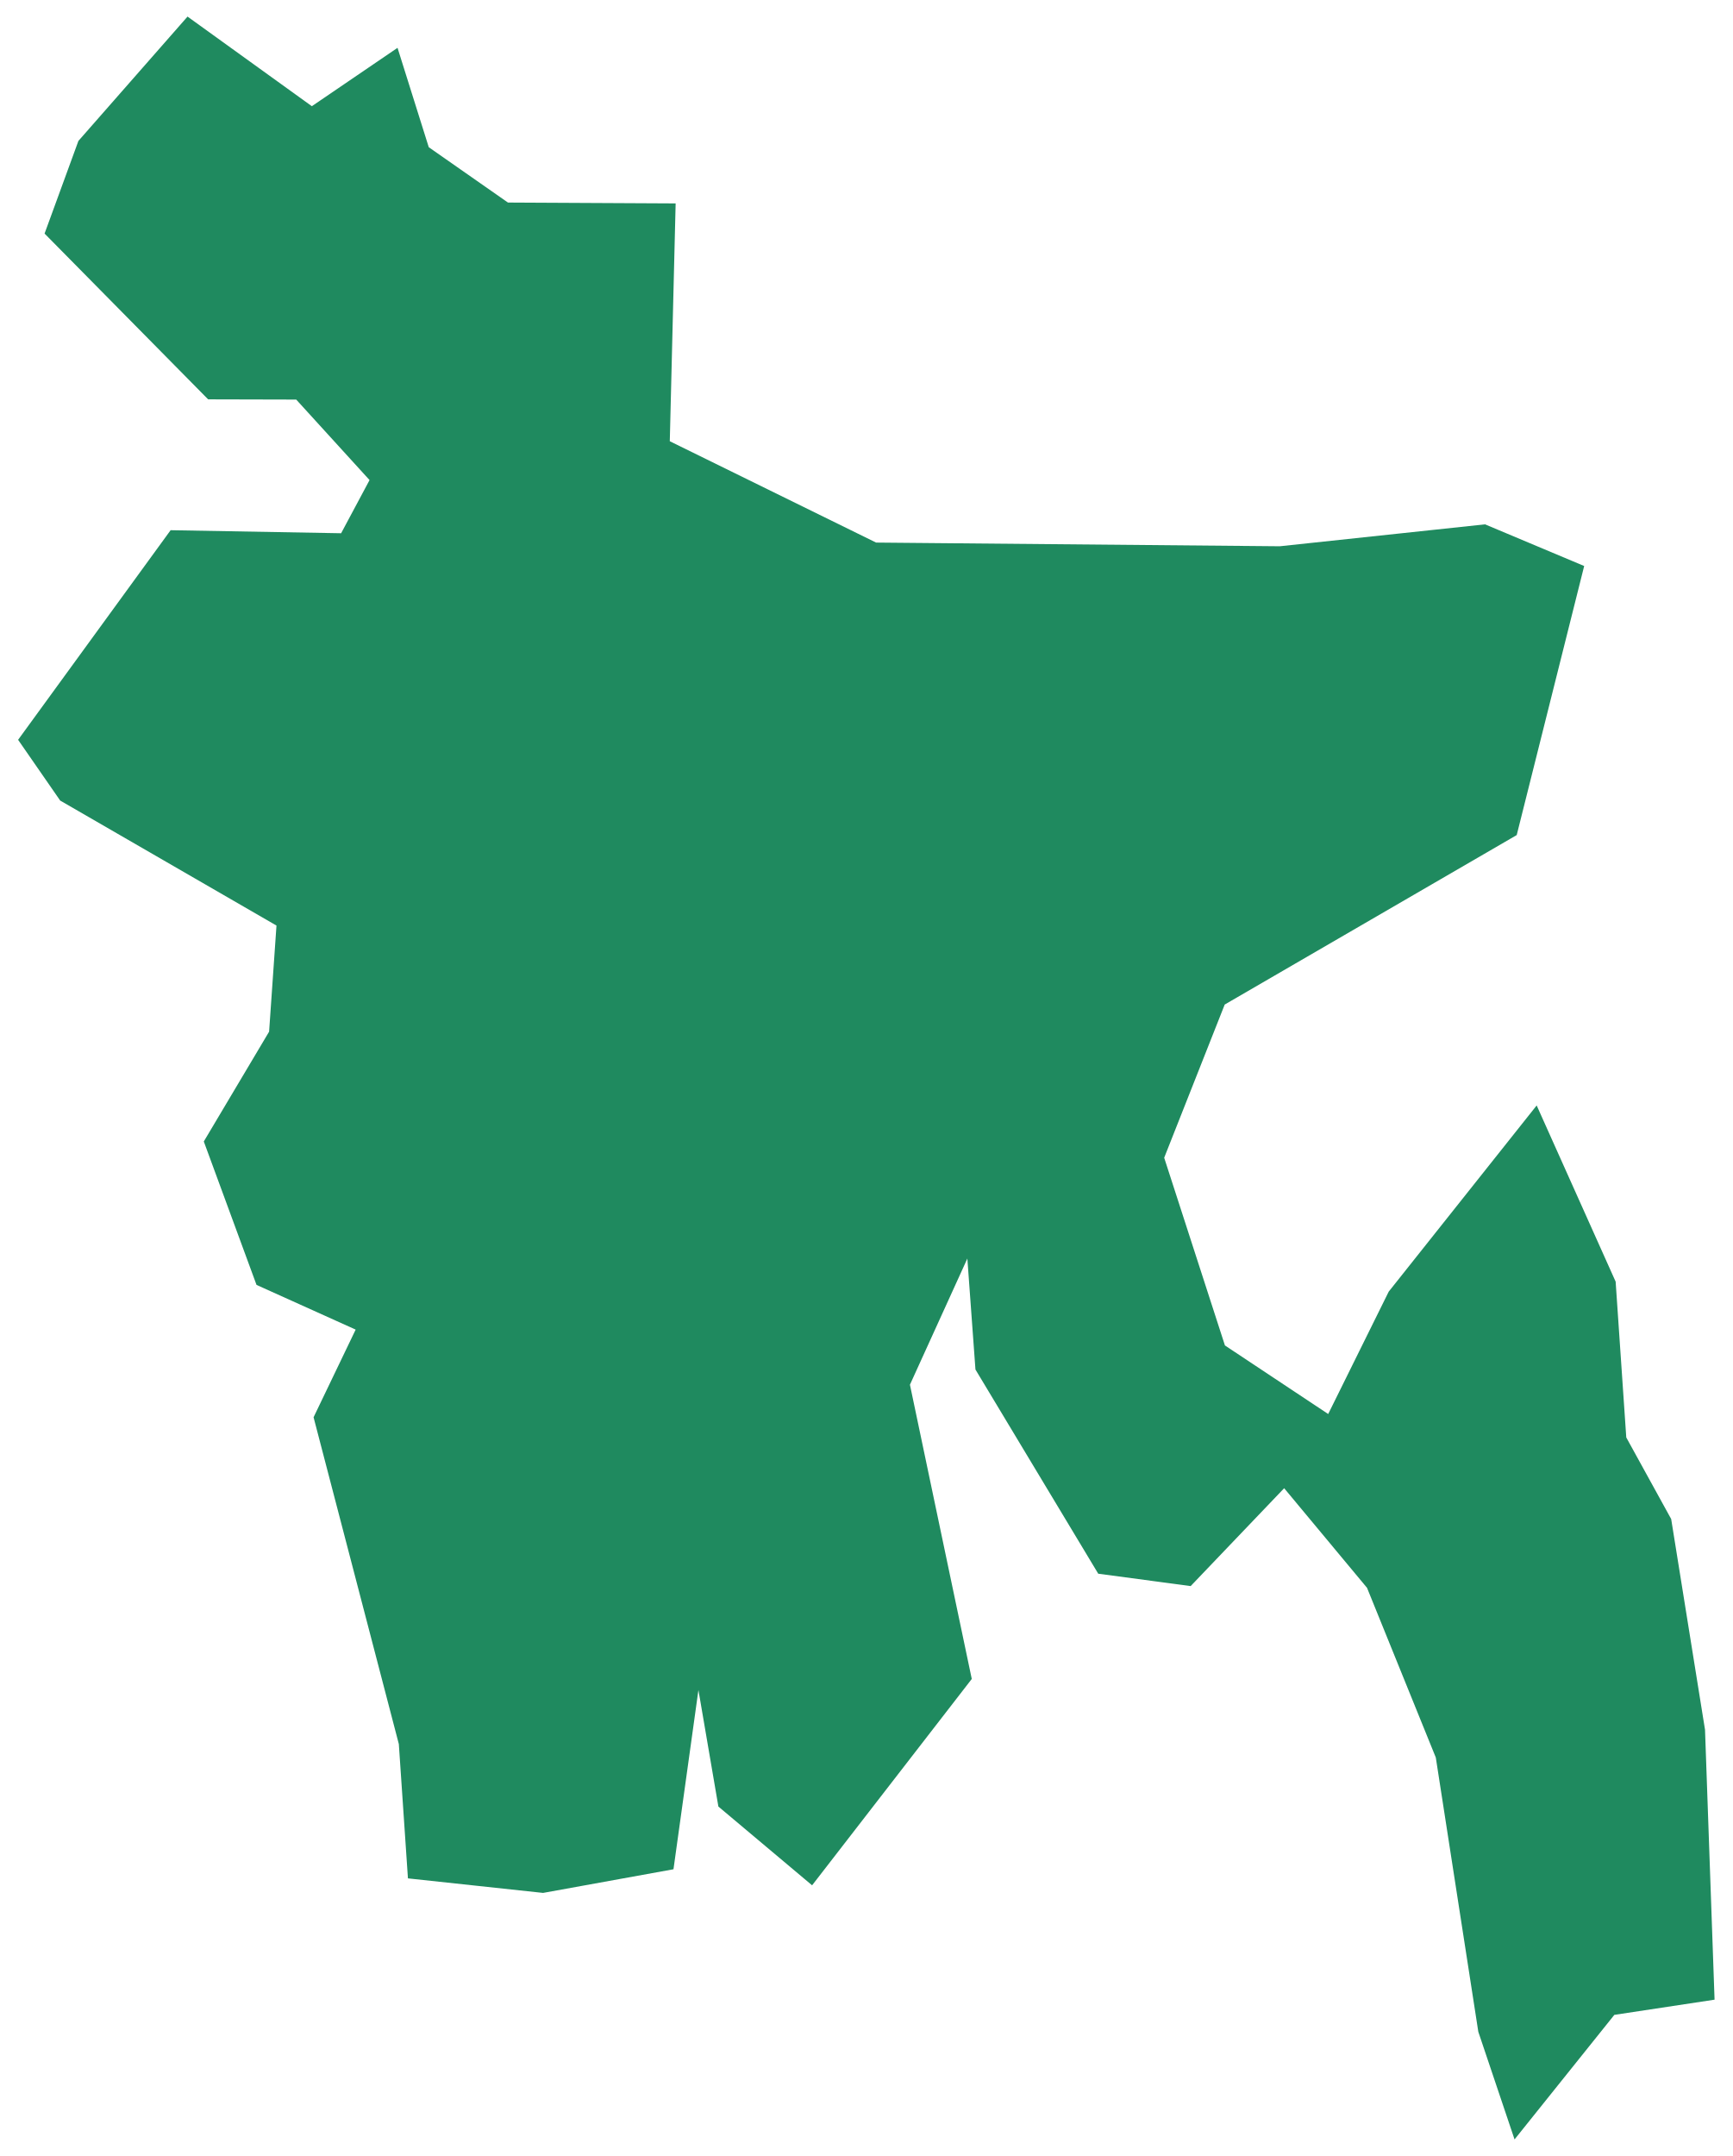
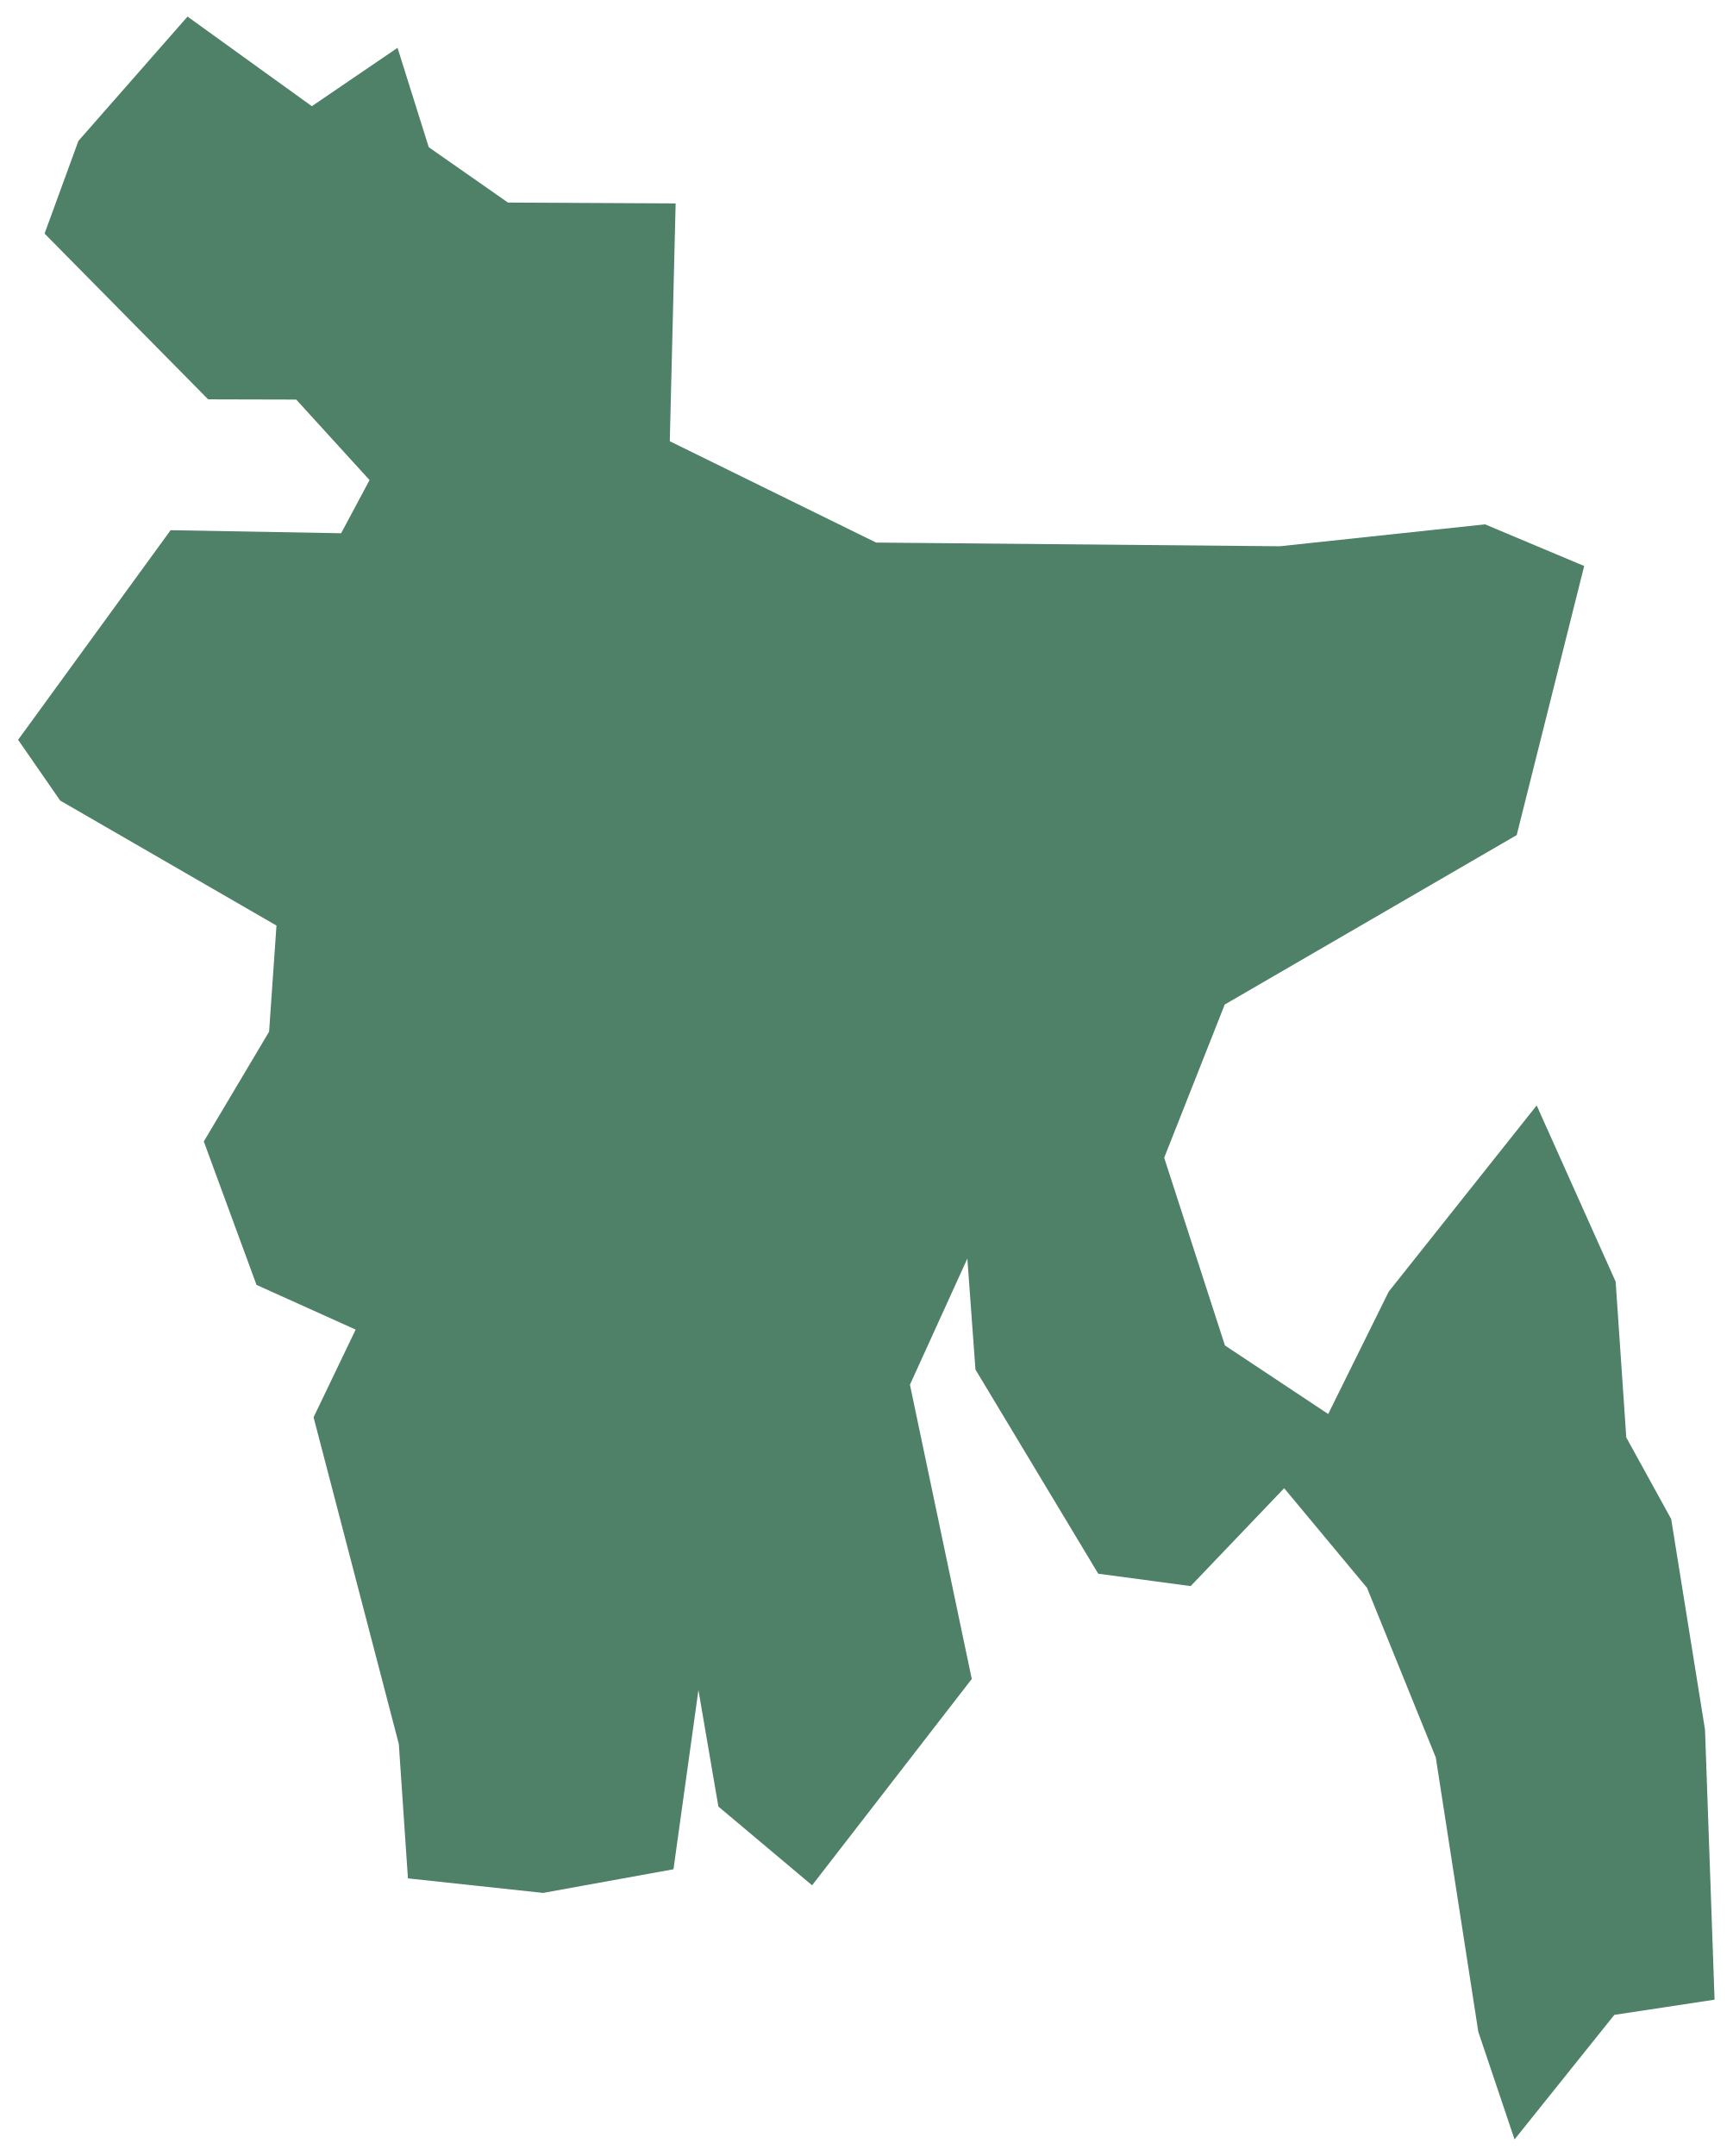
<svg xmlns="http://www.w3.org/2000/svg" viewBox="0 0 209 260" role="img" aria-label="Bangladesh">
-   <path fill="#1f8a5f" d="m205.665 208.595-4.082-25.409-5.417-9.839-1.282-18.788-9.525-21.249-17.847 22.452-7.301 14.759-12.456-8.269-7.327-22.635 7.301-18.475 35.222-20.437 8.138-32.448-11.958-5.024-24.755 2.643-48.698-.445L80.792 53.21l.706-28.679-20.227-.105-9.552-6.673-3.768-11.985-10.336 7.039L22.621 2 9.458 16.994 5.376 28.168 25.107 48.16l10.624.026 8.845 9.708-3.428 6.412-20.568-.367L2.184 89.217l5.076 7.327 26.09 15.073-.89 12.796-7.877 13.241 6.359 17.297 11.959 5.391-5.077 10.571 10.284 39.409 1.099 16.198 16.303 1.753 15.727-2.852 3.009-21.615 2.408 14.053 11.304 9.498 19.26-24.885-7.458-35.484 6.925-15.216.977 13.384 14.811 24.624 11.148 1.492 11.278-11.802 9.996 12.011 8.296 20.464 5.128 33.076L182.69 258l12.037-15.02 12.089-1.832-1.151-32.553Z" />
+   <path fill="#4f8068" d="m205.665 208.595-4.082-25.409-5.417-9.839-1.282-18.788-9.525-21.249-17.847 22.452-7.301 14.759-12.456-8.269-7.327-22.635 7.301-18.475 35.222-20.437 8.138-32.448-11.958-5.024-24.755 2.643-48.698-.445L80.792 53.21l.706-28.679-20.227-.105-9.552-6.673-3.768-11.985-10.336 7.039L22.621 2 9.458 16.994 5.376 28.168 25.107 48.16l10.624.026 8.845 9.708-3.428 6.412-20.568-.367L2.184 89.217l5.076 7.327 26.09 15.073-.89 12.796-7.877 13.241 6.359 17.297 11.959 5.391-5.077 10.571 10.284 39.409 1.099 16.198 16.303 1.753 15.727-2.852 3.009-21.615 2.408 14.053 11.304 9.498 19.26-24.885-7.458-35.484 6.925-15.216.977 13.384 14.811 24.624 11.148 1.492 11.278-11.802 9.996 12.011 8.296 20.464 5.128 33.076L182.69 258l12.037-15.02 12.089-1.832-1.151-32.553Z" />
</svg>
